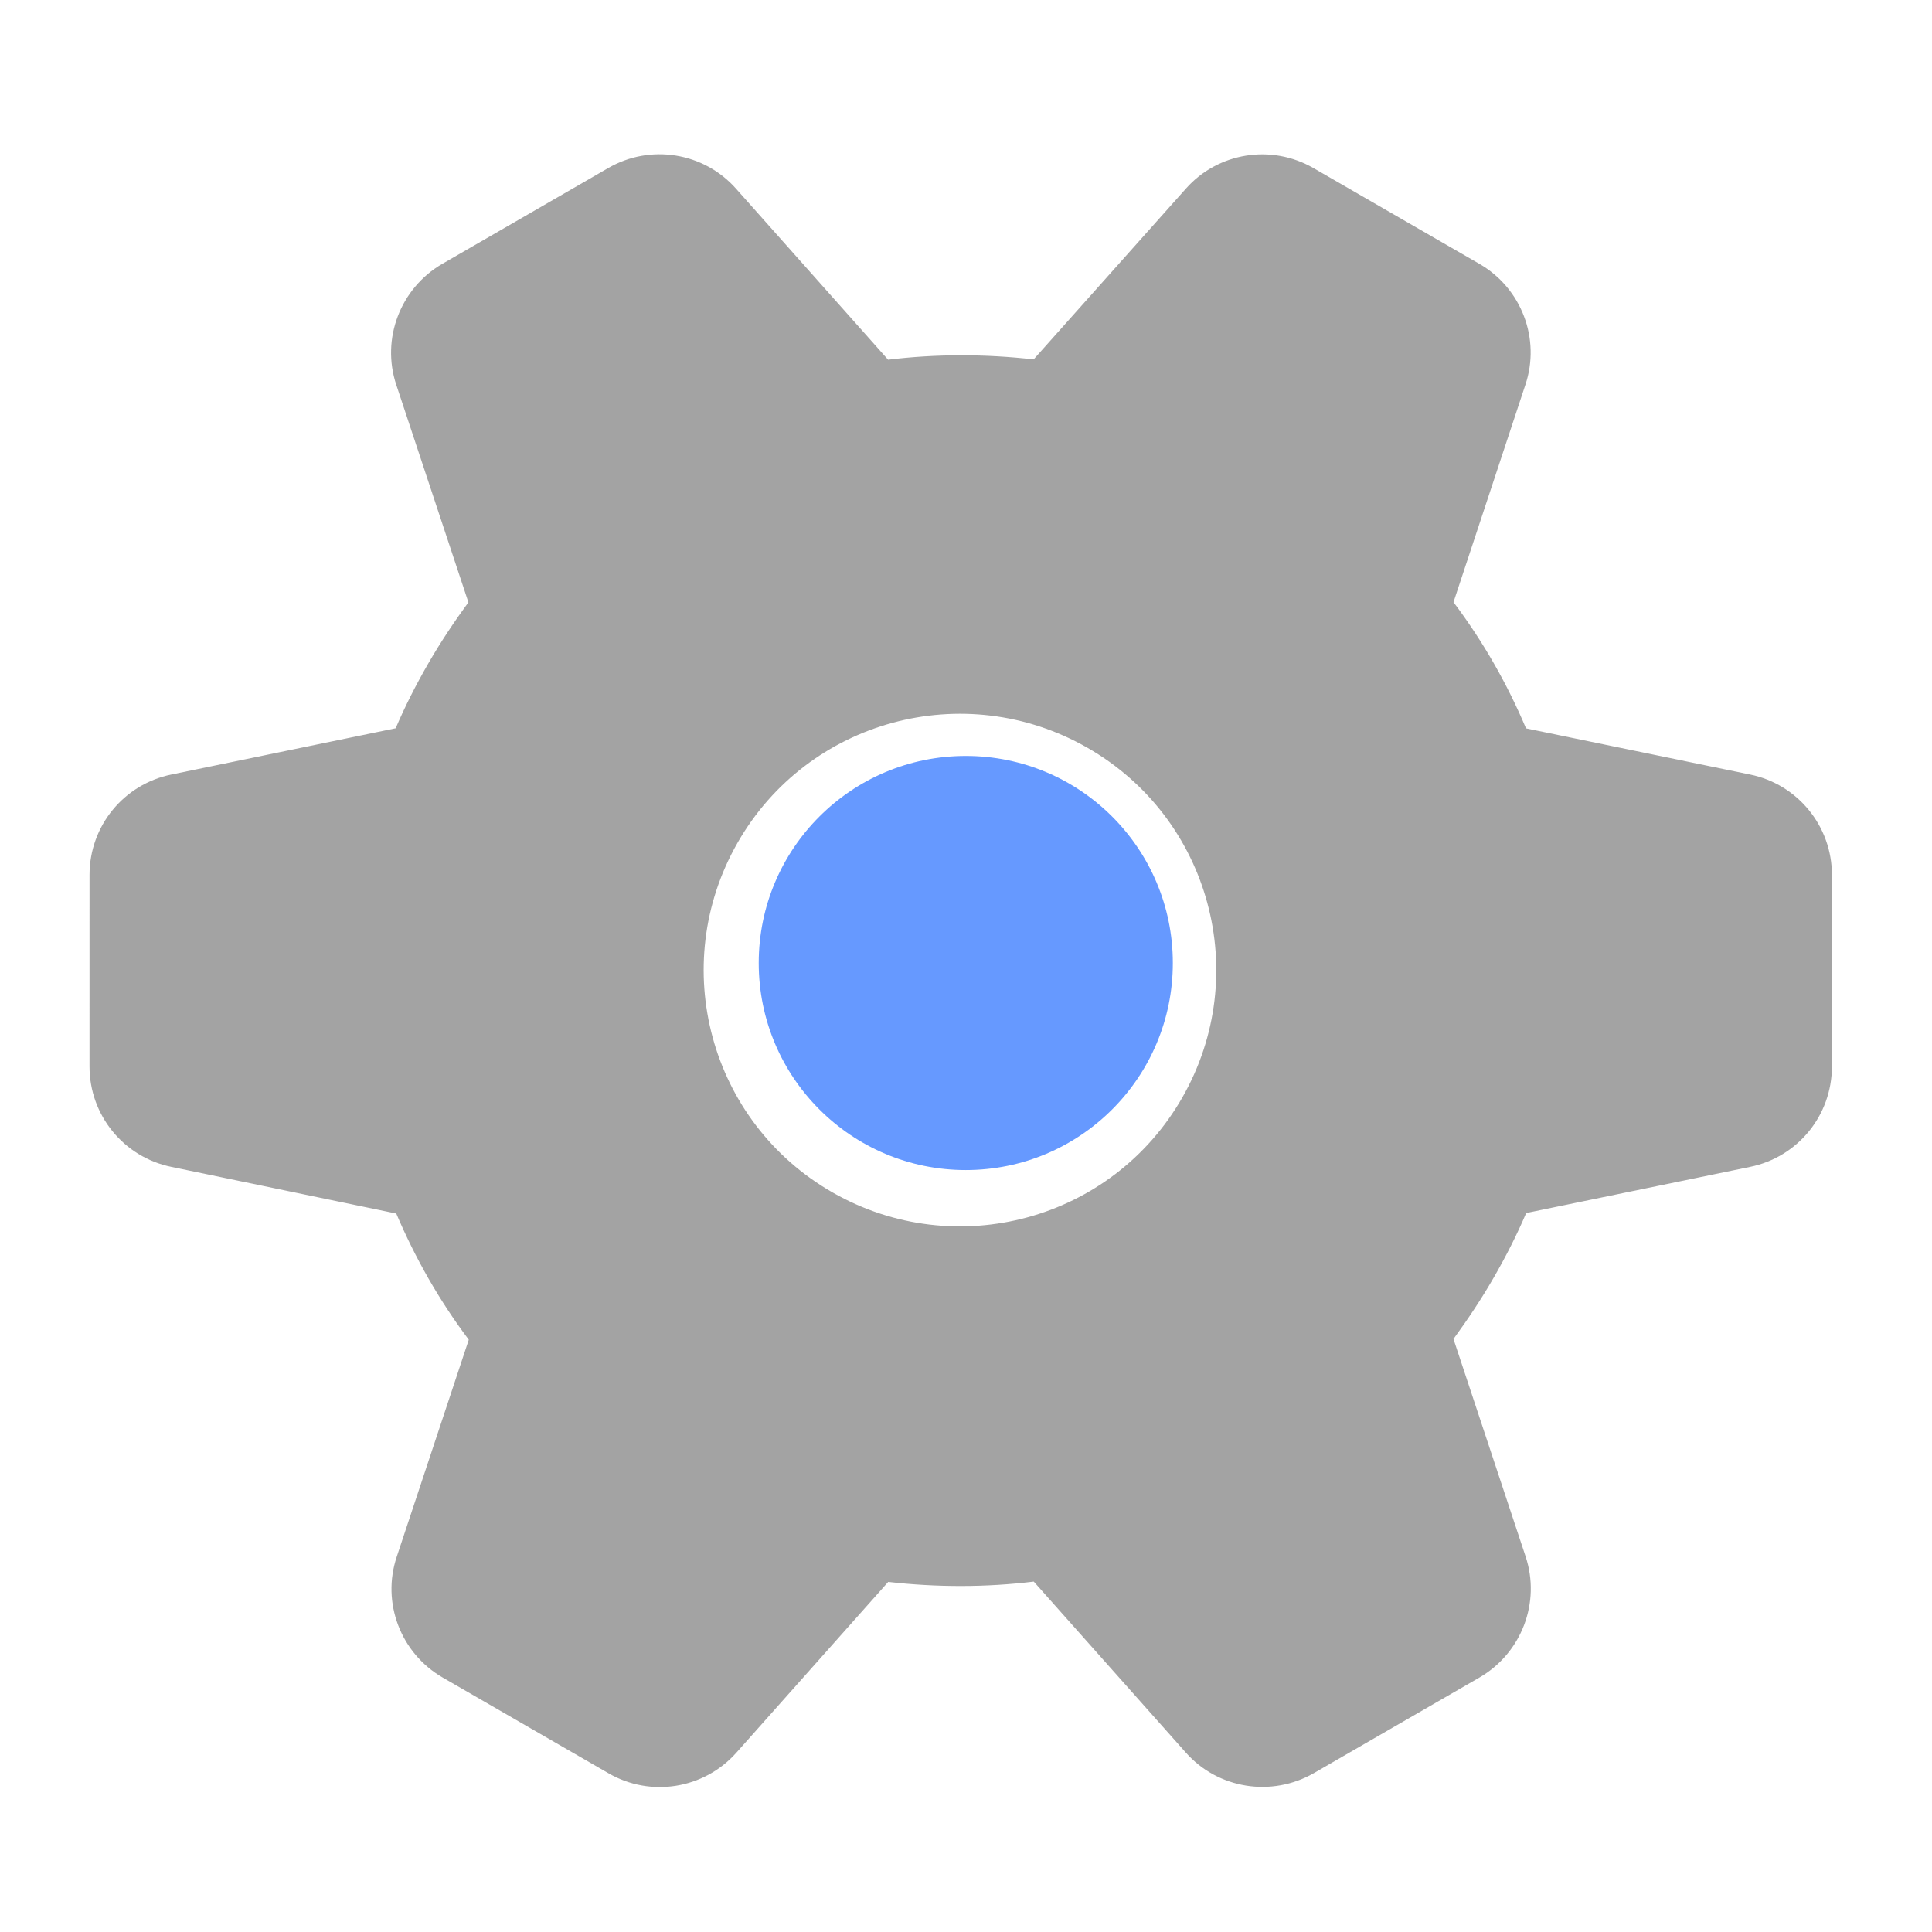
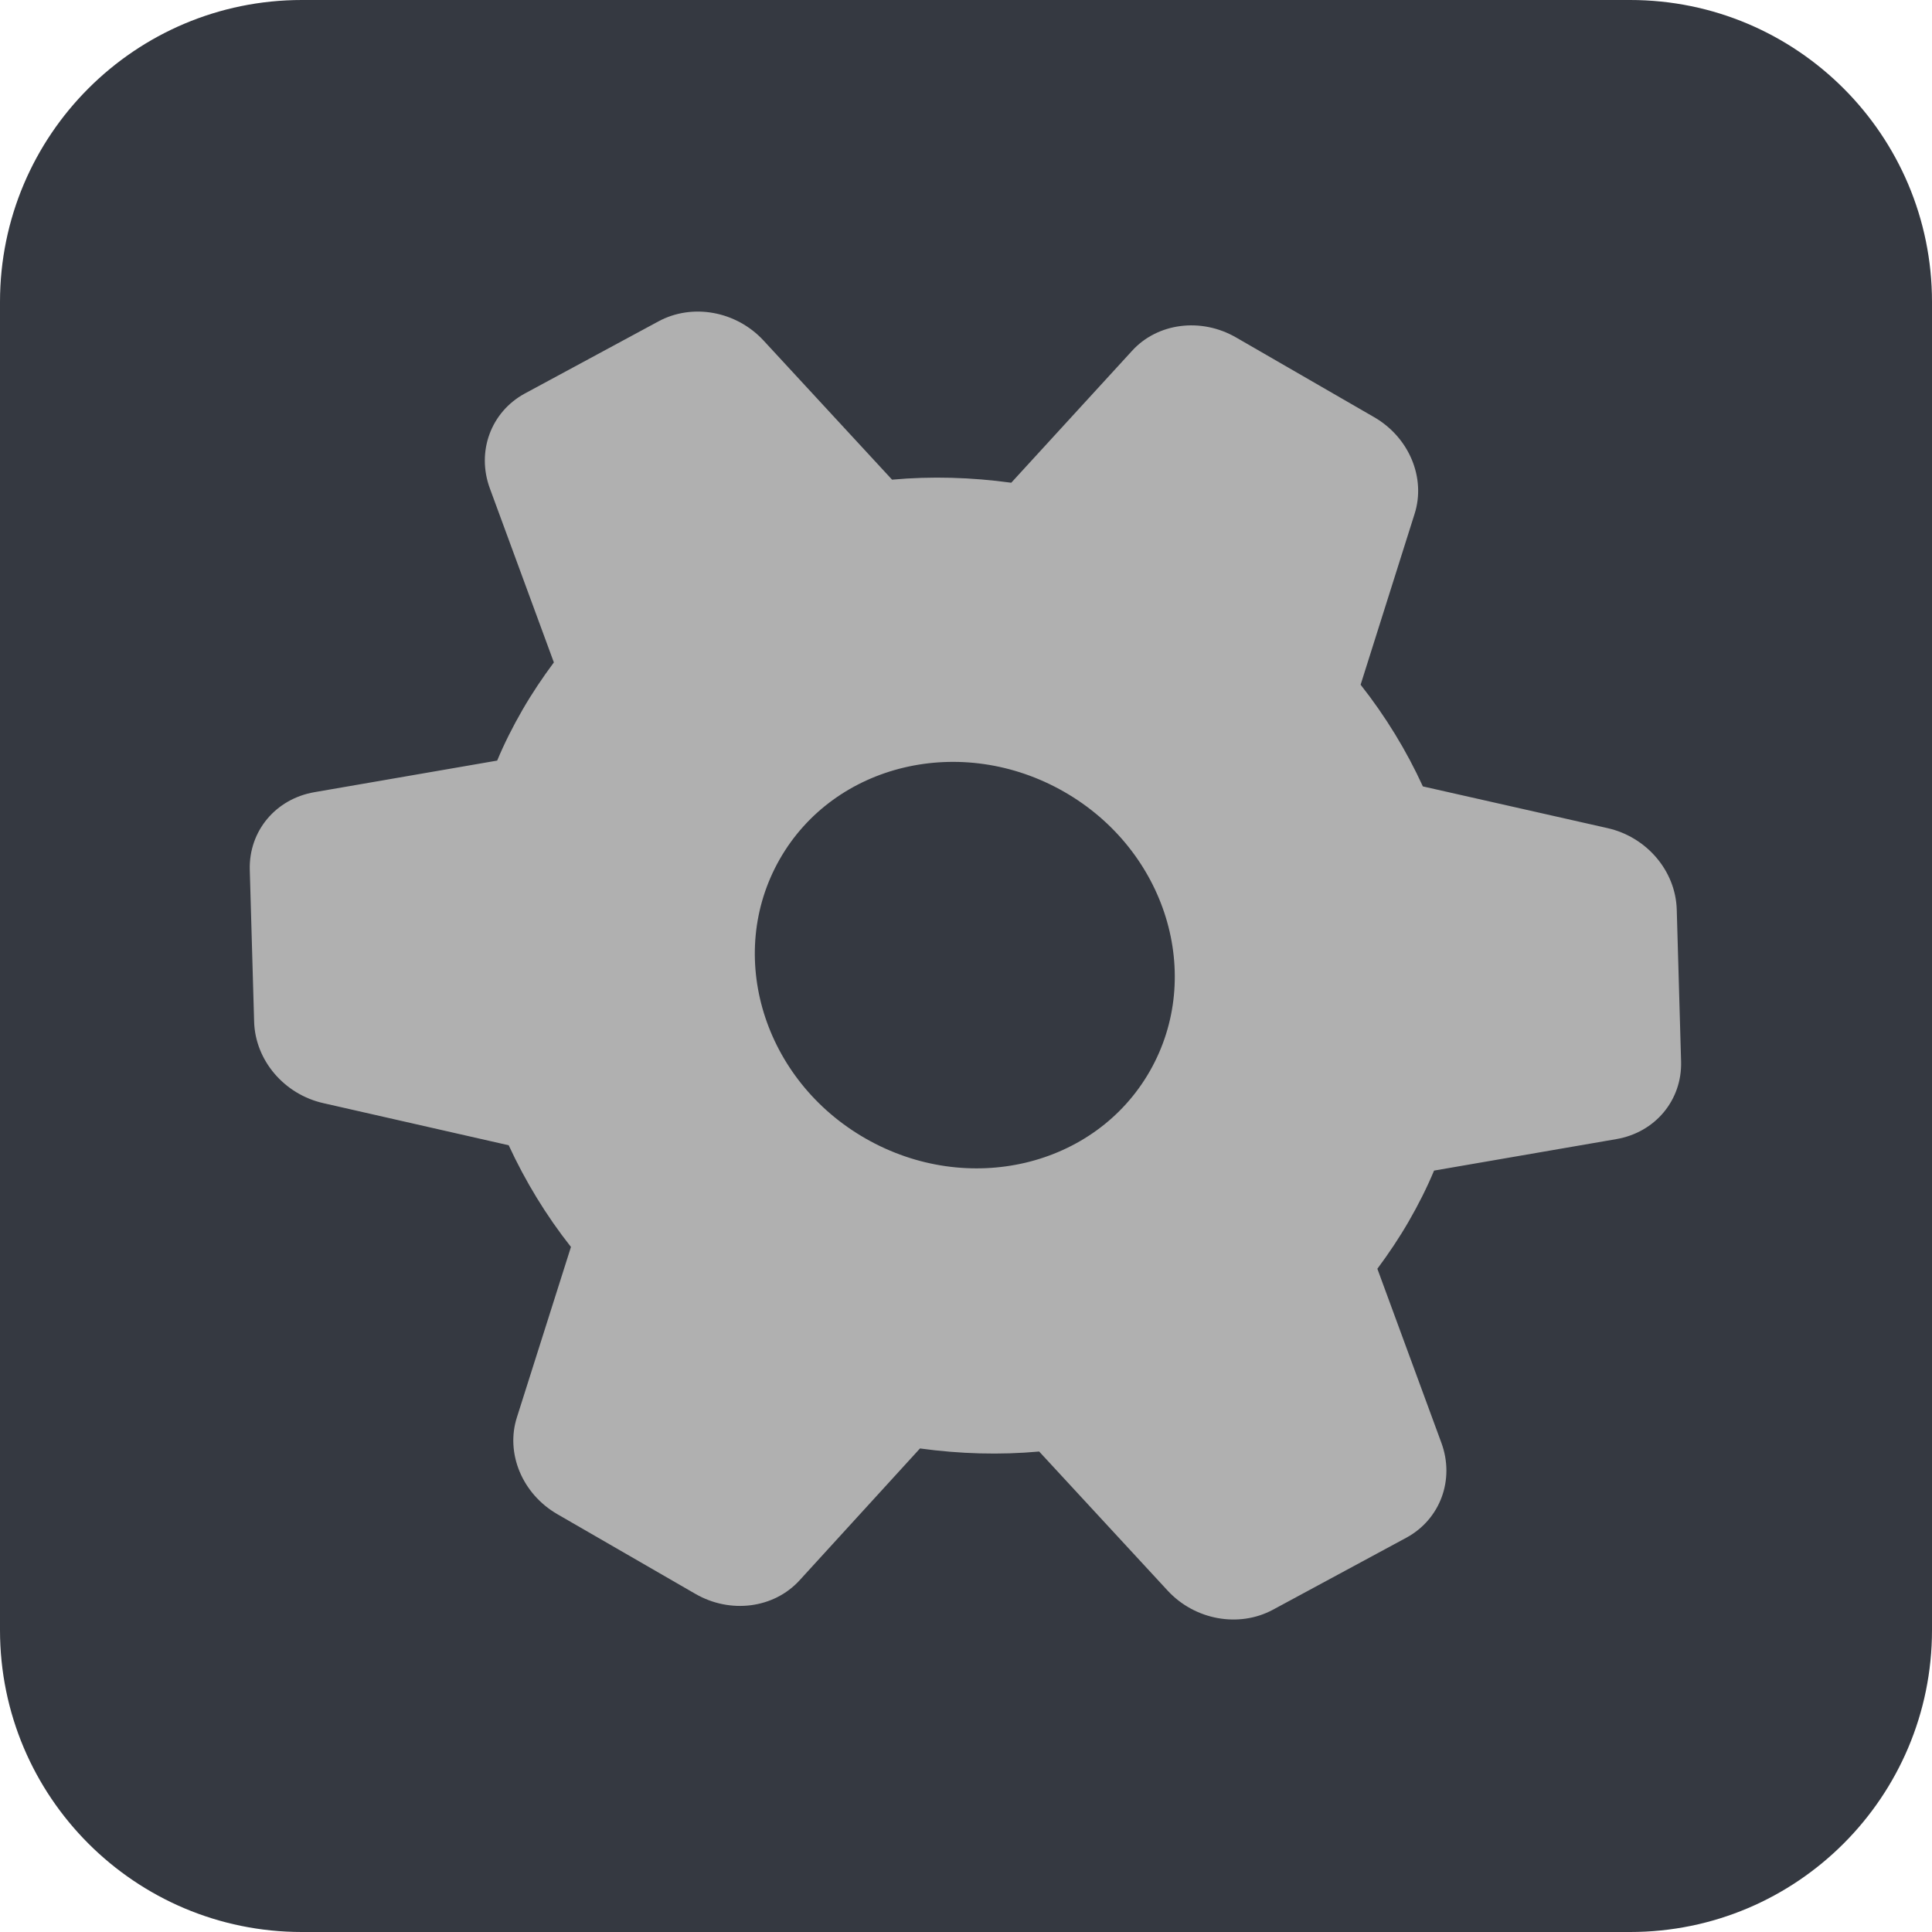
- <svg xmlns="http://www.w3.org/2000/svg" width="512" height="512" viewBox="0 0 512 512" version="1.1" id="svg1" xml:space="preserve">
-   <defs id="defs1" />
-   <g id="layer1">
-     <path d="m 314.258,50.009 c 8.488,-9.607 22.66,-11.913 33.835,-5.462 l 43.964,25.383 c 11.175,6.452 16.264,19.879 12.188,32.033 l -19.052,57.618 c 7.819,10.396 14.256,21.66 19.215,33.444 l 59.396,12.237 c 12.624,2.583 21.693,13.701 21.678,26.631 l -0.005,50.774 c -0.015,12.93 -9.047,23.988 -21.715,26.575 l -59.305,12.224 c -2.479,5.822 -5.411,11.58 -8.68,17.241 -3.268,5.661 -6.862,11.036 -10.591,16.137 l 19.097,57.588 c 4.094,12.264 -1.083,25.645 -12.157,32.093 l -43.969,25.391 c -11.148,6.405 -25.353,4.183 -33.902,-5.458 l -40.295,-45.32 c -12.758,1.554 -25.689,1.539 -38.571,0.081 l -40.257,45.277 c -8.604,9.638 -22.734,11.871 -33.835,5.462 l -43.964,-25.383 c -11.175,-6.452 -16.264,-19.879 -12.188,-32.033 l 19.083,-57.502 c -7.819,-10.396 -14.182,-21.617 -19.215,-33.444 L 45.397,309.232 C 32.773,306.649 23.704,295.531 23.719,282.601 l 0.005,-50.774 c 0.015,-12.93 9.047,-23.988 21.715,-26.575 l 59.421,-12.255 c 2.479,-5.822 5.411,-11.58 8.68,-17.241 3.268,-5.661 6.862,-11.036 10.591,-16.137 l -19.097,-57.588 c -4.094,-12.264 1.083,-25.645 12.157,-32.093 L 161.159,44.547 c 11.19,-6.479 25.353,-4.183 33.902,5.458 l 40.295,45.32 c 12.758,-1.554 25.689,-1.539 38.571,-0.081 z m -93.593,266.016 c 32.58,18.614 74.065,7.374 92.679,-25.206 18.614,-32.58 7.374,-74.065 -25.206,-92.679 -32.58,-18.614 -74.065,-7.374 -92.679,25.206 -18.614,32.58 -7.374,74.065 25.206,92.679 z" id="path1" style="fill:#a3a3a3;fill-opacity:1;stroke-width:0.849" />
-     <circle style="fill:#6699ff;fill-opacity:1;stroke-linejoin:round;stroke-miterlimit:0" id="path2" cx="255.94" cy="255.204" r="54.871" />
-   </g>
+ <svg xmlns="http://www.w3.org/2000/svg" width="512" height="512" viewBox="0 0 512 512" fill="none">
+   <rect width="512" height="512" rx="80" fill="#353941" />
+   <path d="M299.991 92.989C306.723 85.566 318.277 84.061 327.576 89.43L364.159 110.551C373.457 115.919 377.931 126.678 374.869 136.22L360.577 181.458C367.218 189.877 372.745 198.952 377.075 208.406L425.997 219.457C436.394 221.792 444.074 230.811 444.356 241.061L445.507 281.308C445.789 291.557 438.645 300.117 428.329 301.879L380.039 310.219C378.141 314.778 375.871 319.275 373.323 323.688C370.775 328.101 367.955 332.28 365.017 336.238L381.967 382.321C385.599 392.136 381.664 402.625 372.741 407.484L337.311 426.61C328.327 431.434 316.643 429.349 309.422 421.512L275.39 384.671C264.977 385.612 254.387 385.306 243.804 383.857L211.866 418.831C205.04 426.275 193.518 427.724 184.281 422.39L147.698 401.269C138.4 395.901 133.926 385.142 136.988 375.6L151.308 330.454C144.667 322.036 139.201 312.996 134.81 303.507L85.705 292.349C75.308 290.014 67.627 280.995 67.346 270.746L66.194 230.499C65.912 220.249 73.057 211.689 83.373 209.927L131.757 201.565C133.655 197.007 135.925 192.51 138.473 188.097C141.021 183.684 143.841 179.505 146.779 175.546L129.829 129.463C126.197 119.649 130.132 109.16 139.054 104.301L174.485 85.174C183.502 80.294 195.153 82.436 202.374 90.272L236.406 127.114C246.819 126.172 257.409 126.479 267.992 127.928L299.991 92.989ZM229.397 301.723C256.502 317.22 290.22 309.254 304.723 283.852C319.226 258.45 309.076 225.311 281.971 209.814C254.865 194.318 221.147 202.283 206.645 227.685C192.142 253.087 202.291 286.227 229.397 301.723Z" fill="#B0B0B0" />
</svg>
